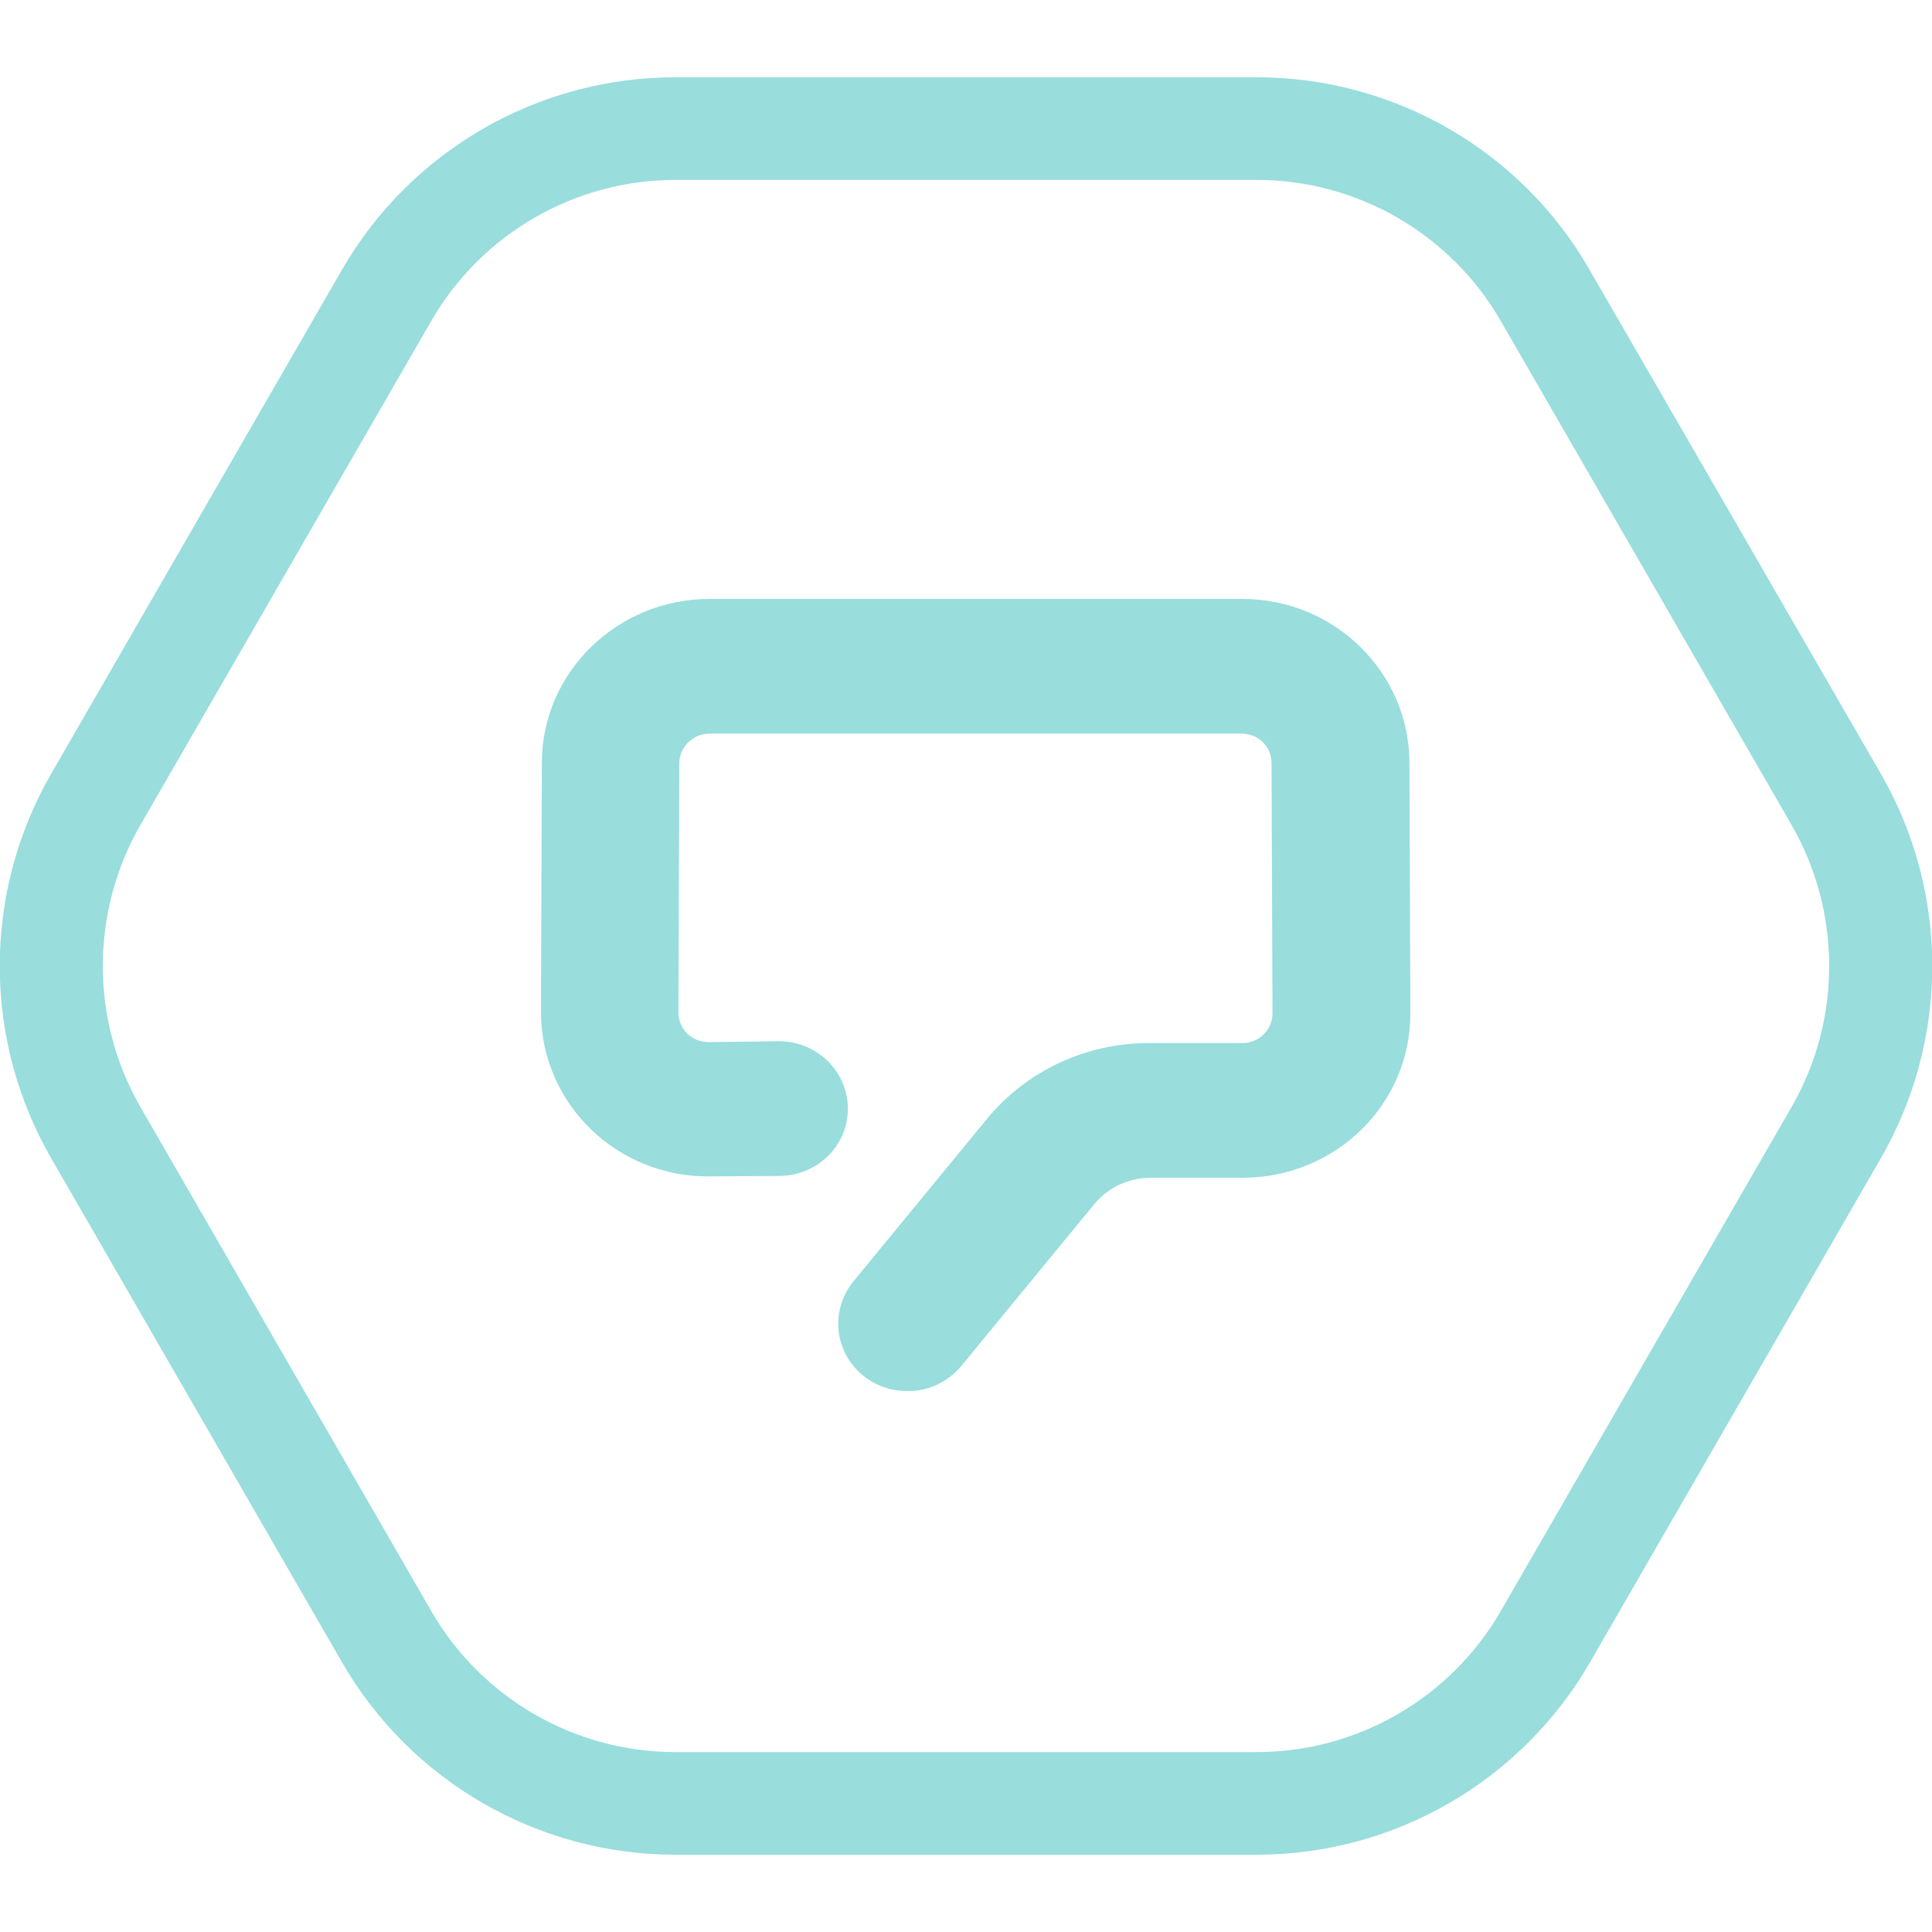
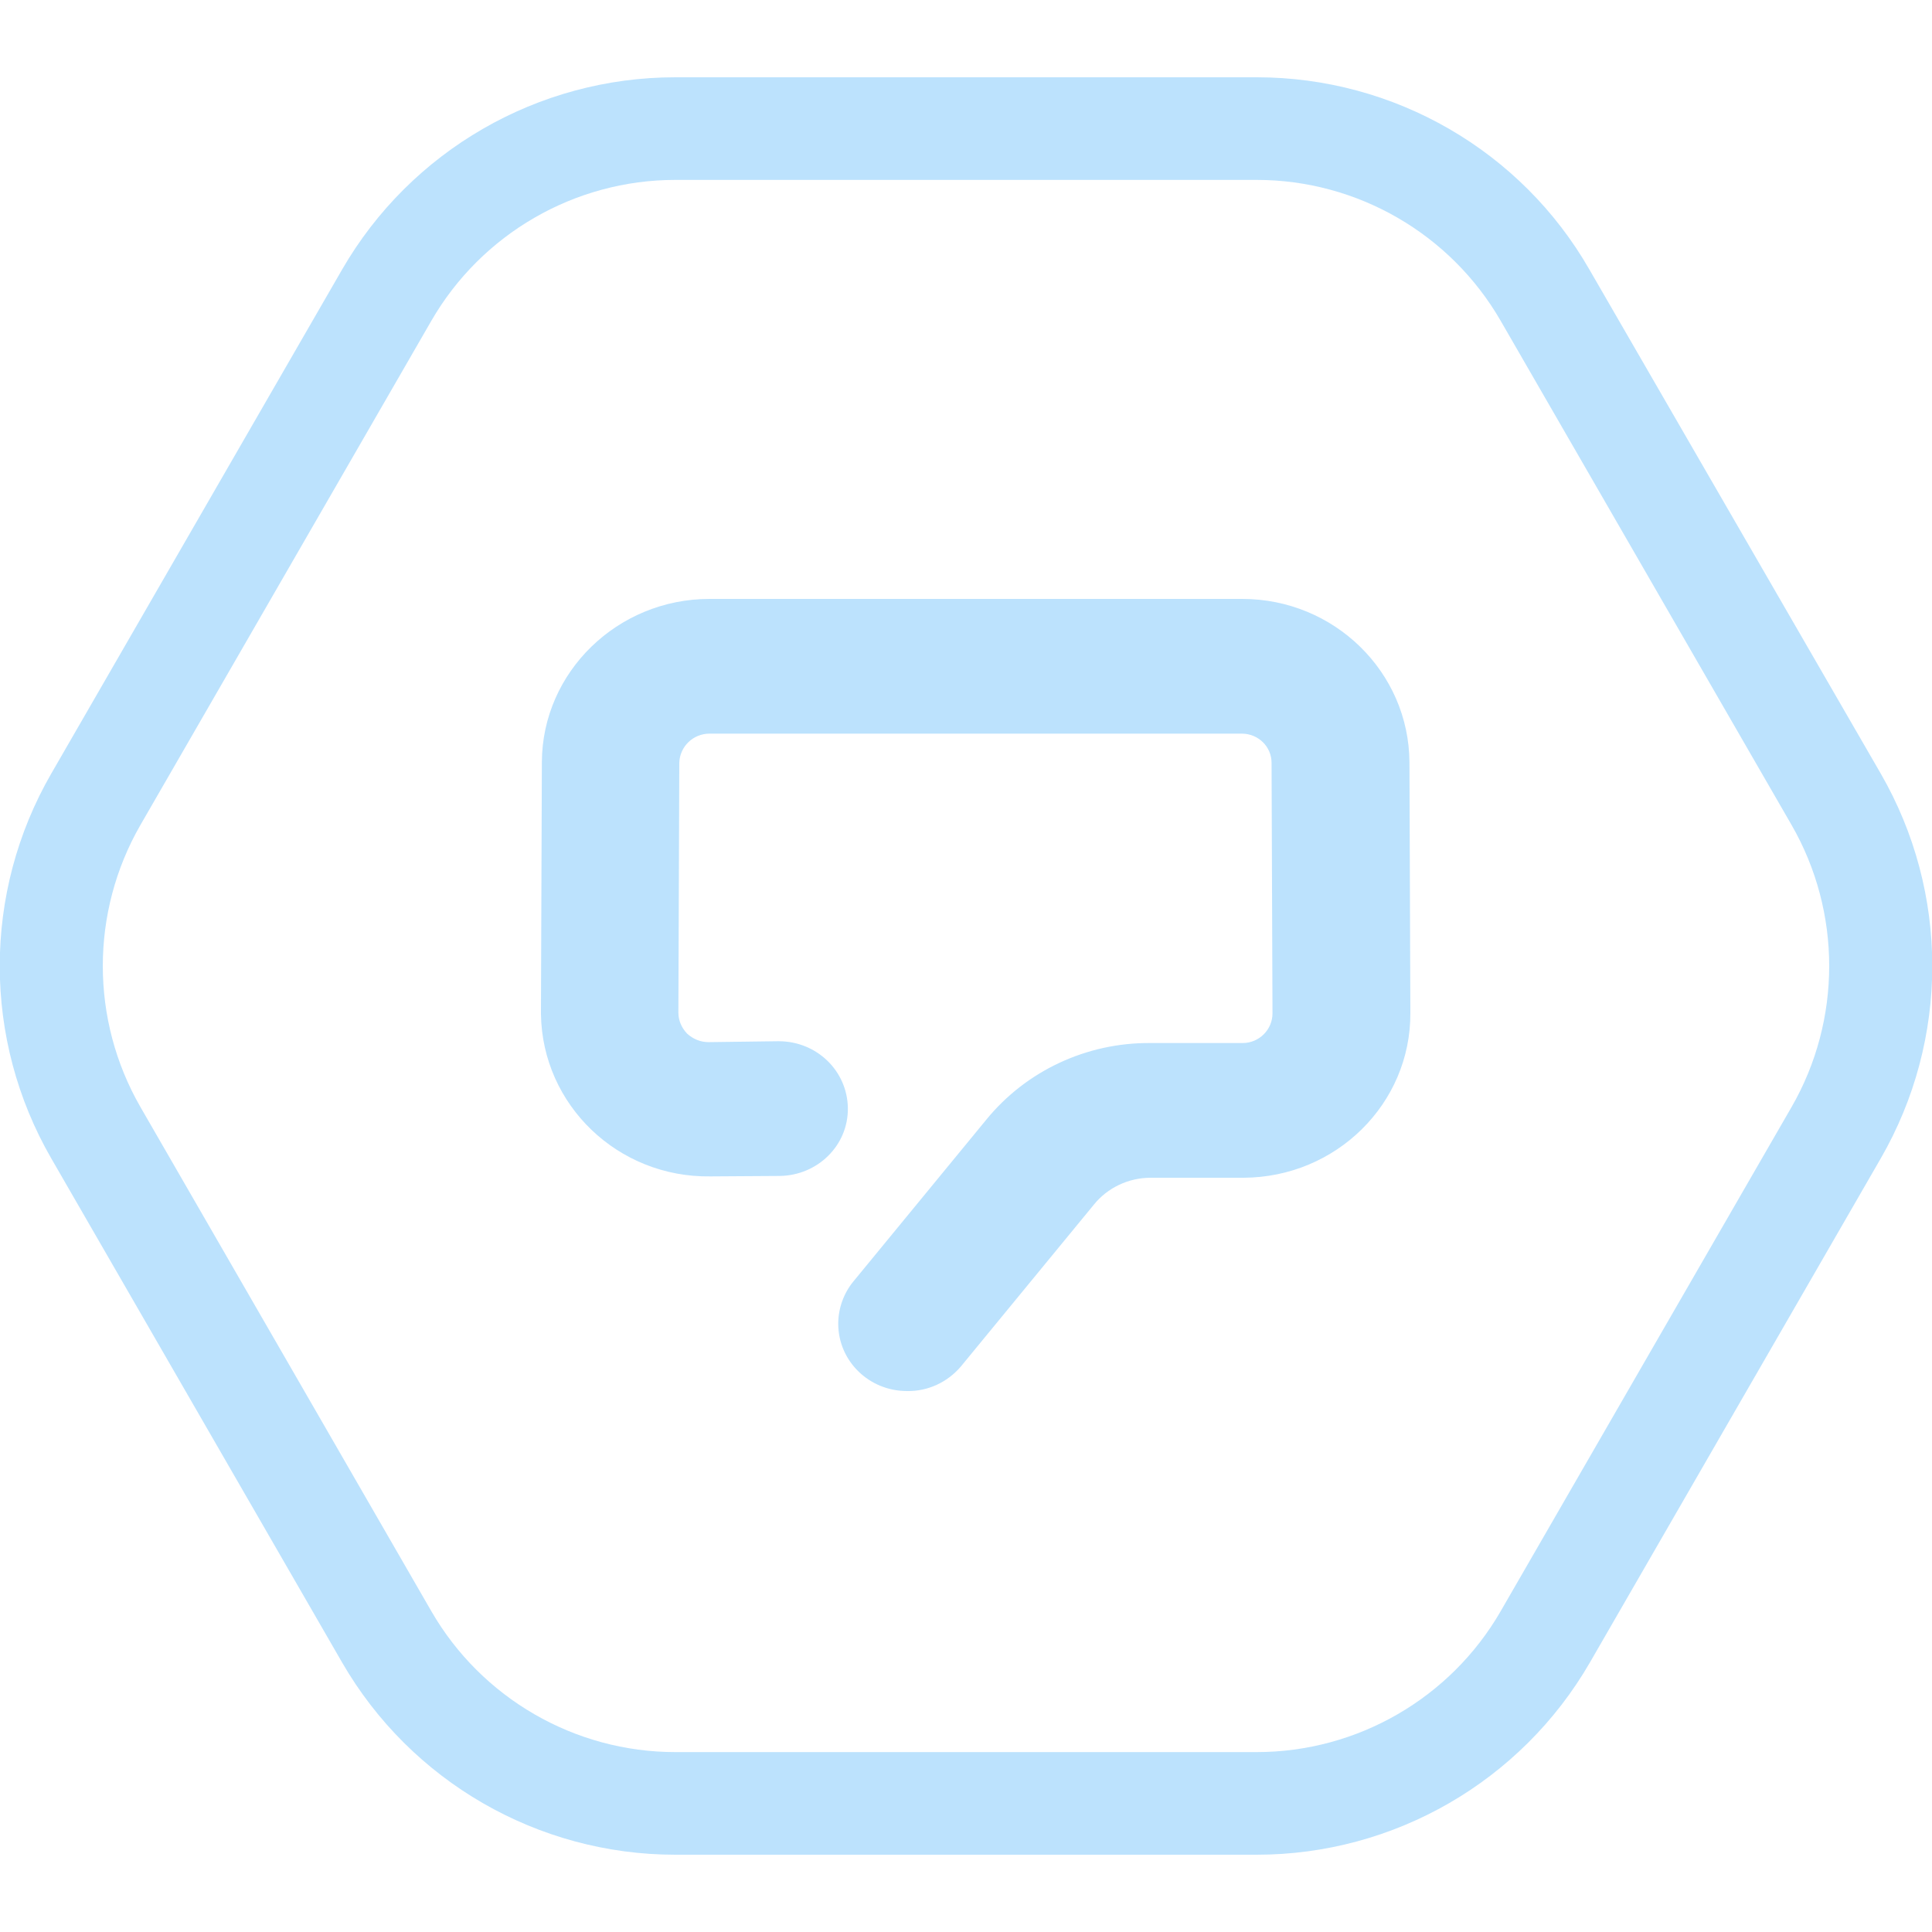
<svg xmlns="http://www.w3.org/2000/svg" width="100" height="100" viewBox="0 0 100 100" fill="none">
  <g clip-path="url(#clip0)">
-     <path d="M65.048 9.312C70.25 9.312 75.08 12.101 77.681 16.616L92.729 42.696C95.329 47.211 95.329 52.789 92.729 57.304L77.681 83.385C75.08 87.9 70.25 90.688 65.048 90.688H34.953C29.751 90.688 24.921 87.9 22.32 83.385L7.272 57.304C4.671 52.789 4.671 47.211 7.272 42.696L22.32 16.616C24.921 12.101 29.751 9.312 34.953 9.312H65.048ZM65.048 4H34.953C27.84 4 21.258 7.798 17.702 13.96L2.654 40.04C-0.902 46.202 -0.902 53.798 2.654 59.96L17.702 86.04C21.258 92.202 27.84 96 34.953 96H65.048C72.161 96 78.742 92.202 82.299 86.04L97.347 59.96C100.903 53.798 100.903 46.202 97.347 40.04L82.272 13.96C78.742 7.798 72.161 4 65.048 4Z" fill="#99dddd" />
+     <path d="M65.048 9.312C70.25 9.312 75.08 12.101 77.681 16.616L92.729 42.696C95.329 47.211 95.329 52.789 92.729 57.304L77.681 83.385C75.08 87.9 70.25 90.688 65.048 90.688H34.953C29.751 90.688 24.921 87.9 22.32 83.385L7.272 57.304C4.671 52.789 4.671 47.211 7.272 42.696L22.32 16.616C24.921 12.101 29.751 9.312 34.953 9.312H65.048ZM65.048 4H34.953C27.84 4 21.258 7.798 17.702 13.96L2.654 40.04C-0.902 46.202 -0.902 53.798 2.654 59.96L17.702 86.04C21.258 92.202 27.84 96 34.953 96H65.048C72.161 96 78.742 92.202 82.299 86.04L97.347 59.96C100.903 53.798 100.903 46.202 97.347 40.04L82.272 13.96C78.742 7.798 72.161 4 65.048 4Z" fill="#BCE2FD" />
    <g clip-path="url(#clip1)">
-       <path d="M46.944 72C44.976 72 43.387 70.443 43.387 68.514C43.387 67.723 43.672 66.933 44.17 66.329L51.045 57.961C53.108 55.428 56.238 53.964 59.533 53.987H64.322C65.176 53.987 65.864 53.29 65.864 52.453L65.816 39.484C65.816 38.647 65.129 37.973 64.275 37.973H36.725C35.871 37.973 35.184 38.647 35.16 39.484L35.113 52.407C35.113 52.825 35.279 53.197 35.563 53.499C35.871 53.778 36.251 53.941 36.678 53.941L40.258 53.894H40.305C42.273 53.894 43.861 55.428 43.885 57.357C43.909 59.286 42.32 60.843 40.352 60.867L36.772 60.89C31.983 60.96 28.071 57.194 28 52.499C28 52.453 28 52.407 28 52.36L28.047 39.437C28.071 34.788 31.959 31 36.725 31H64.299C69.064 31 72.929 34.788 72.953 39.46L73 52.43C73.024 57.125 69.159 60.937 64.37 60.96H64.346H59.557C58.419 60.96 57.328 61.471 56.617 62.354L49.741 70.722C49.054 71.535 48.034 72.023 46.944 72Z" fill="#99dddd" />
+       <path d="M46.944 72C44.976 72 43.387 70.443 43.387 68.514C43.387 67.723 43.672 66.933 44.17 66.329L51.045 57.961C53.108 55.428 56.238 53.964 59.533 53.987H64.322C65.176 53.987 65.864 53.29 65.864 52.453L65.816 39.484C65.816 38.647 65.129 37.973 64.275 37.973H36.725C35.871 37.973 35.184 38.647 35.16 39.484L35.113 52.407C35.113 52.825 35.279 53.197 35.563 53.499C35.871 53.778 36.251 53.941 36.678 53.941L40.258 53.894H40.305C42.273 53.894 43.861 55.428 43.885 57.357C43.909 59.286 42.32 60.843 40.352 60.867L36.772 60.89C31.983 60.96 28.071 57.194 28 52.499C28 52.453 28 52.407 28 52.36L28.047 39.437C28.071 34.788 31.959 31 36.725 31H64.299C69.064 31 72.929 34.788 72.953 39.46L73 52.43C73.024 57.125 69.159 60.937 64.37 60.96H64.346H59.557C58.419 60.96 57.328 61.471 56.617 62.354L49.741 70.722C49.054 71.535 48.034 72.023 46.944 72Z" fill="#BCE2FD" />
    </g>
  </g>
  <defs>
    <clipPath id="clip0">
-       <rect width="100" height="92" fill="#99dddd" transform="translate(0 4)" />
+       <rect width="100" height="92" fill="#BCE2FD" transform="translate(0 4)" />
    </clipPath>
    <clipPath id="clip1">
-       <rect width="45" height="41" fill="#99dddd" transform="translate(28 31)" />
+       <rect width="45" height="41" fill="#BCE2FD" transform="translate(28 31)" />
    </clipPath>
  </defs>
</svg>
